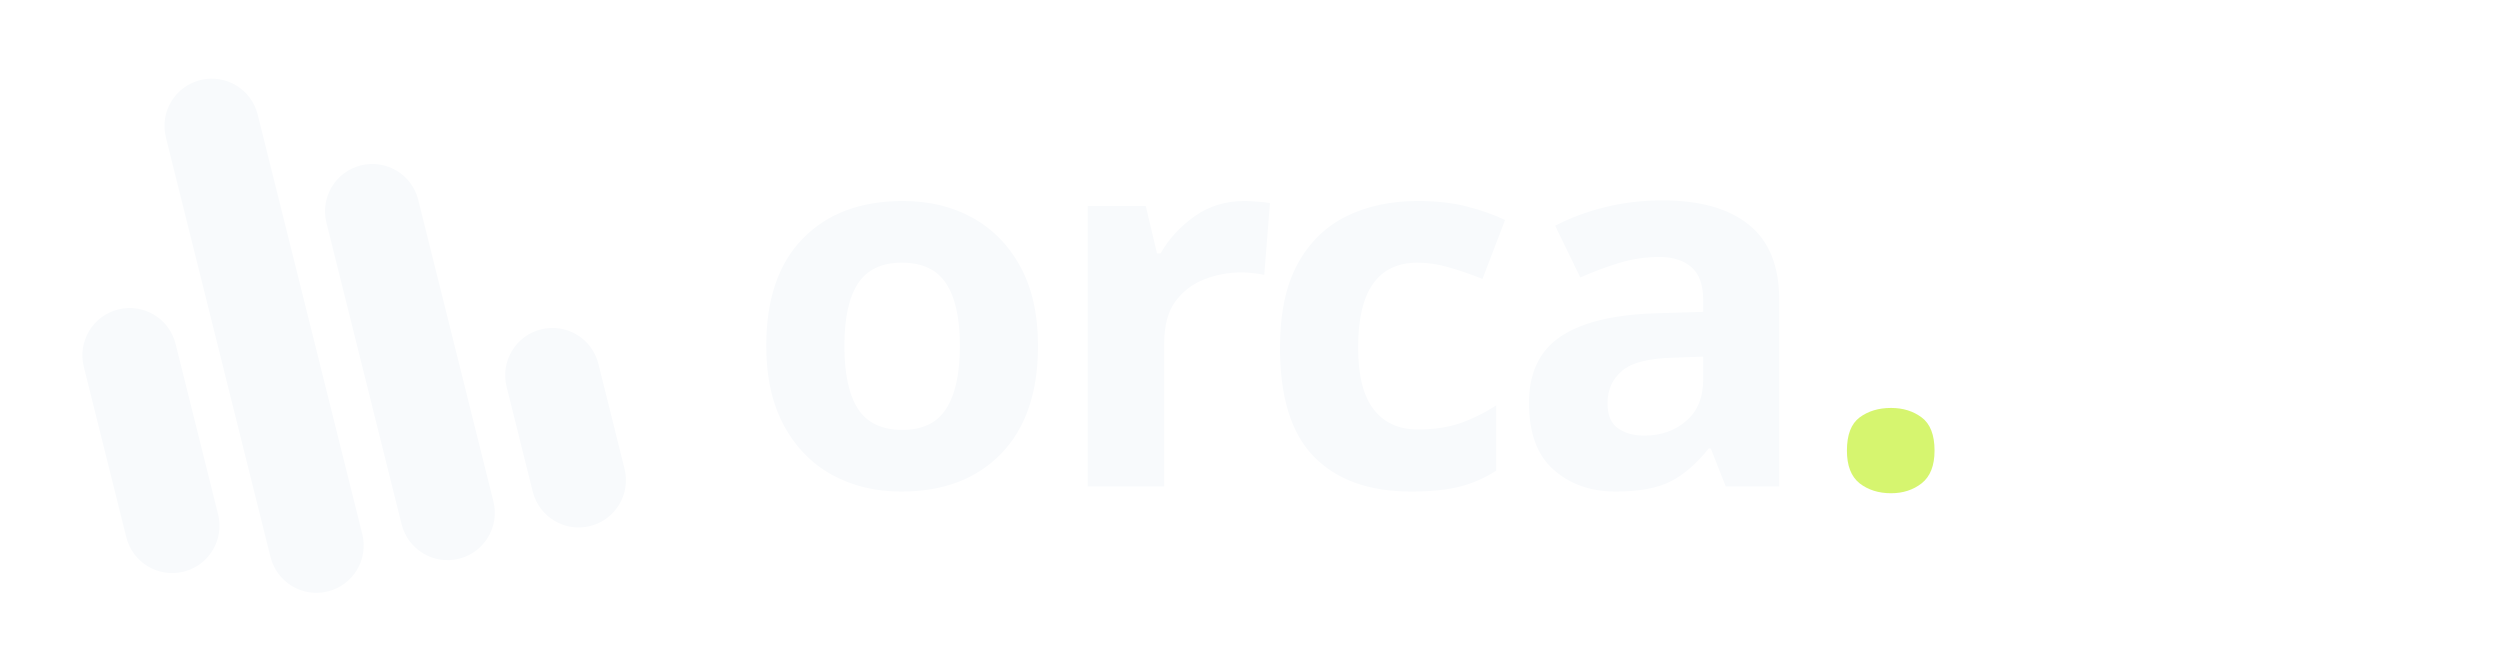
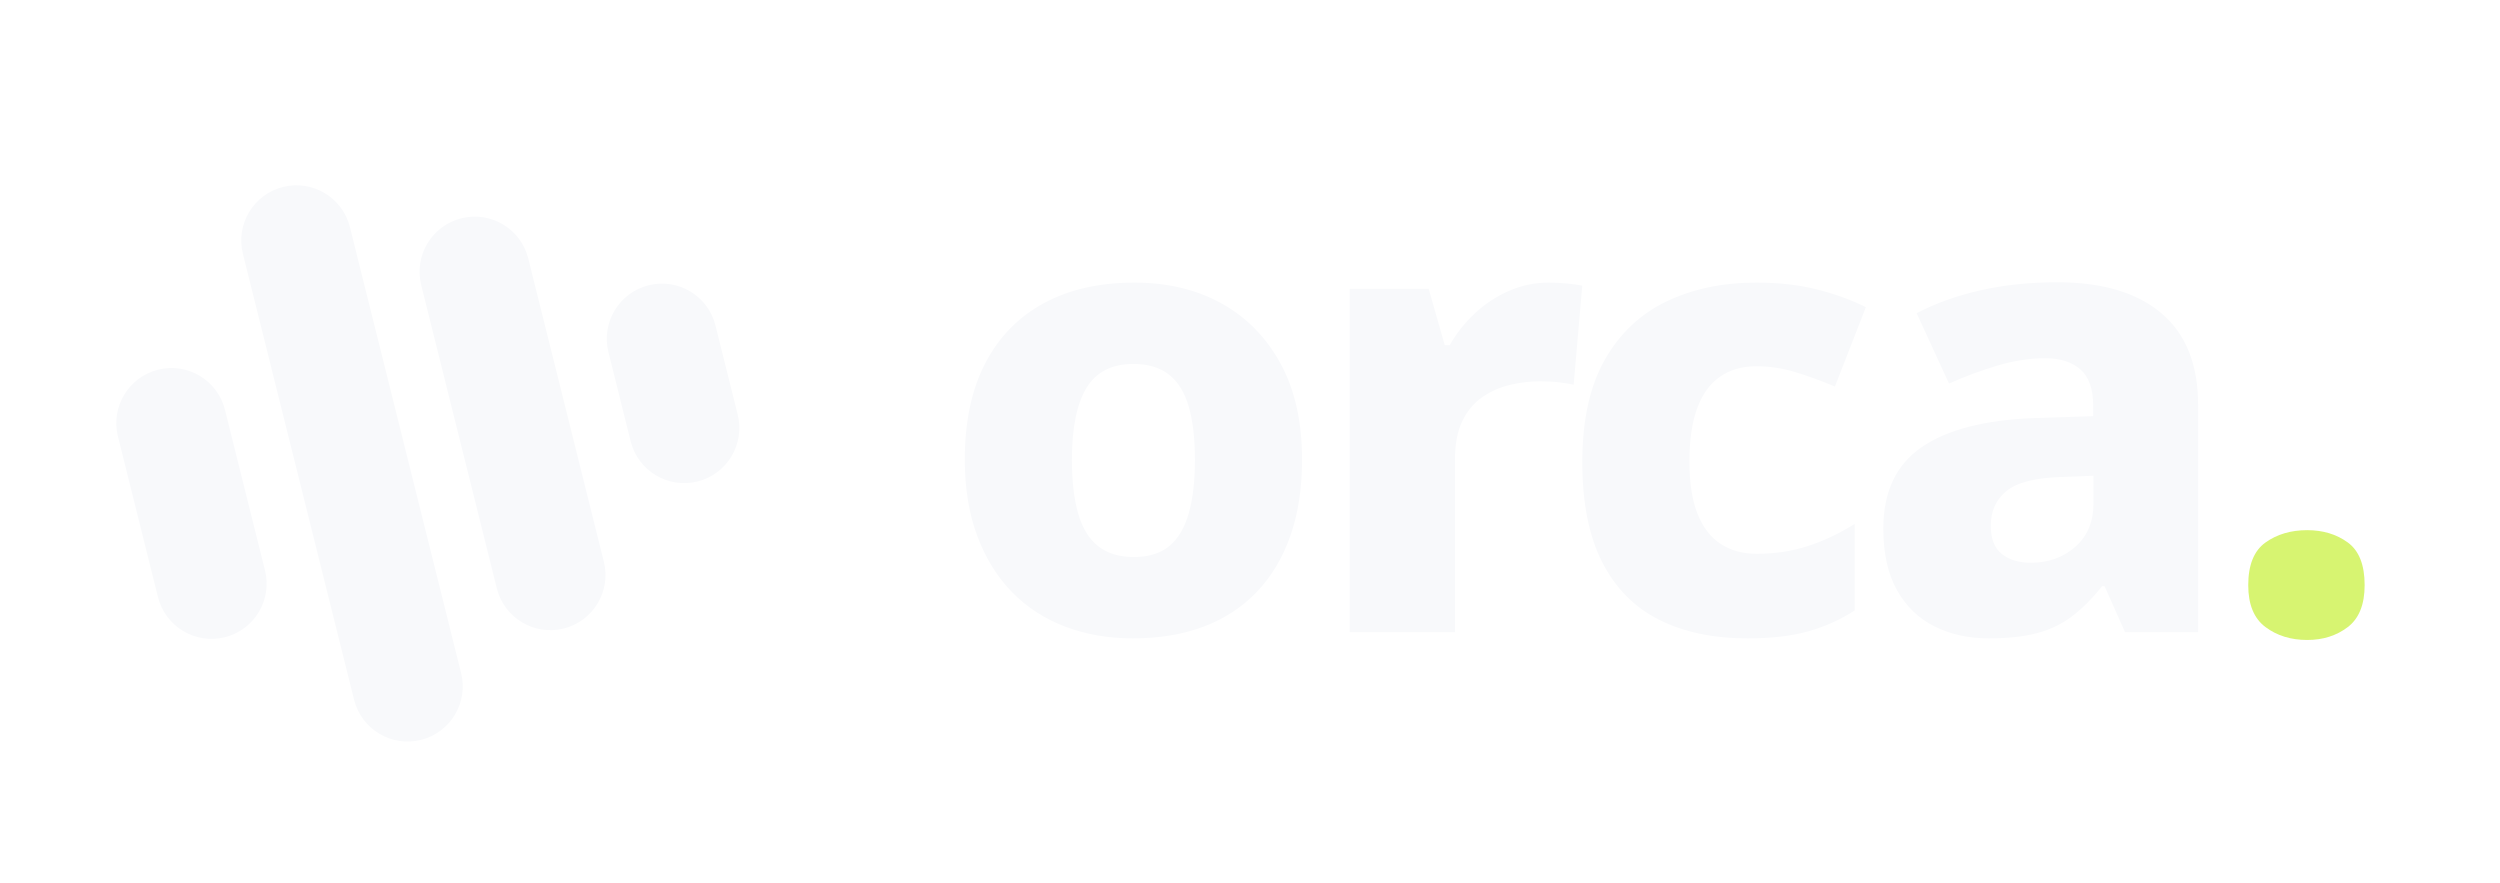
- <svg xmlns="http://www.w3.org/2000/svg" viewBox="0 0 185 48" role="img" aria-label="ORCA" style="color:#f8fafc">
-   <g fill="currentColor" transform="rotate(-14 25 24)">
-     <rect x="6" y="19" width="7" height="20" rx="3.5" />
-     <rect x="16" y="4" width="7" height="39" rx="3.5" />
-     <rect x="26" y="13" width="7" height="30" rx="3.5" />
-     <rect x="36" y="28" width="7" height="15" rx="3.5" />
+ <svg xmlns="http://www.w3.org/2000/svg" width="135.996" height="48" viewBox="-7 -7 135.996 48" role="img" aria-labelledby="title">
+   <g fill="#f8f9fb" transform="rotate(-14 17 17)">
+     <rect x="0" y="9.5" width="6" height="15" rx="3" />
+     <rect x="9" y="1.5" width="6" height="31" rx="3" />
+     <rect x="18" y="5.5" width="6" height="23" rx="3" />
+     <rect x="27" y="11.5" width="6" height="11" rx="3" />
  </g>
-   <text x="55" y="36" font-family="system-ui,sans-serif" font-size="38" font-weight="750" letter-spacing="-1" fill="#f8fafc">orca<tspan fill="#d6f56f">.</tspan>
-   </text>
+   <path fill="#f8f9fb" transform="translate(44 27.387) scale(0.034 -0.034)" d="M583.23 275.846Q583.23 207.178 564.472 153.951Q545.715 100.724 510.549 64.093Q475.384 27.462 425.461 8.731Q375.538 -10 312.39 -10Q253.877 -10 204.4 8.731Q154.923 27.462 119.231 63.962Q83.538 100.462 63.577 153.923Q43.615 207.385 43.615 275.937Q43.615 367.157 76.334 430.158Q109.052 493.159 169.88 526.195Q230.708 559.231 315.154 559.231Q393.734 559.231 453.79 526.231Q513.846 493.231 548.538 430.183Q583.23 367.135 583.23 275.846ZM214.999 275.754Q214.999 225.077 224.883 190.192Q234.768 155.307 256.768 137.73Q278.769 120.153 314.154 120.153Q349.538 120.153 370.808 137.73Q392.077 155.307 401.962 190.192Q411.847 225.077 411.847 275.617Q411.847 326.615 401.962 360.769Q392.077 394.923 370.333 412Q348.588 429.077 313.321 429.077Q261.538 429.077 238.268 390.654Q214.999 352.231 214.999 275.754Z" />
+   <path fill="#f8f9fb" transform="translate(63.958 27.387) scale(0.034 -0.034)" d="M390.846 559.231Q404.153 559.231 420.076 557.769Q435.999 556.308 444.538 554.308L430.769 395.847Q422.384 397.847 408.423 399.578Q394.461 401.309 377.077 401.309Q353.154 401.309 329.153 395.655Q305.153 390.001 285.038 376.308Q264.922 362.616 252.884 338.193Q240.845 313.769 240.845 275.231V0H72.462V549.231H198.846L224.538 459.077H232.461Q247.999 486.615 271.999 509.384Q295.999 532.154 326.576 545.692Q357.153 559.231 390.846 559.231Z" />
+   <path fill="#f8f9fb" transform="translate(77.592 27.387) scale(0.034 -0.034)" d="M308.307 -10Q225.923 -10 166.615 19.731Q107.308 49.462 75.462 111.923Q43.615 174.385 43.615 271.846Q43.615 372.308 79.462 435.538Q115.308 498.769 178.115 529Q240.923 559.231 322.23 559.231Q375.923 559.231 419.269 548.231Q462.615 537.231 497.307 519.923L447.769 392.924Q413.23 407.385 383.192 416.385Q353.153 425.385 322.23 425.385Q287.845 425.385 263.691 408.501Q239.537 391.616 227.268 357.885Q214.999 324.154 214.999 272.846Q214.999 221.615 228.037 189.115Q241.076 156.615 265.23 140.961Q289.384 125.307 322.692 125.307Q366.923 125.307 405.461 138.037Q443.999 150.768 479.384 173.23V34.692Q445.384 12.692 405.345 1.346Q365.307 -10 308.307 -10Z" />
+   <path fill="#f8f9fb" transform="translate(94.116 27.387) scale(0.034 -0.034)" d="M317.691 559.769Q425.384 559.769 484.114 510.192Q542.845 460.615 542.845 363.538V0H425.923L393.231 73.538H389.231Q366.231 44.538 341.731 25.769Q317.231 7 285.5 -1.5Q253.769 -10 207.769 -10Q159.769 -10 121.5 8.962Q83.231 27.923 61.231 66.885Q39.231 105.846 39.231 165.769Q39.231 253.692 100.462 295.884Q161.692 338.077 281.385 342.538L375 345.538V362.154Q375 402.385 354.577 420.308Q334.154 438.231 298.308 438.231Q261.538 438.231 222.615 426.731Q183.692 415.231 144.308 397.77L92.538 510.308Q138.385 534.231 195.115 547Q251.846 559.769 317.691 559.769ZM323.923 248.231Q261.153 246.231 236.153 225.692Q211.153 205.154 211.153 170.307Q211.153 139.076 228.845 125.038Q246.538 110.999 275.307 110.999Q317.308 110.999 346.385 136.499Q375.462 162 375.462 206.154V250.231Z" />
+   <path fill="#d7f471" transform="translate(113.598 27.387) scale(0.034 -0.034)" d="M50.077 75.077Q50.077 123.716 77.703 143.434Q105.328 163.153 144.385 163.153Q182.321 163.153 209.314 143.481Q236.307 123.809 236.307 75.286Q236.307 28.66 209.314 8.061Q182.321 -12.538 144.385 -12.538Q105.328 -12.538 77.703 8.077Q50.077 28.692 50.077 75.077Z" />
</svg>
